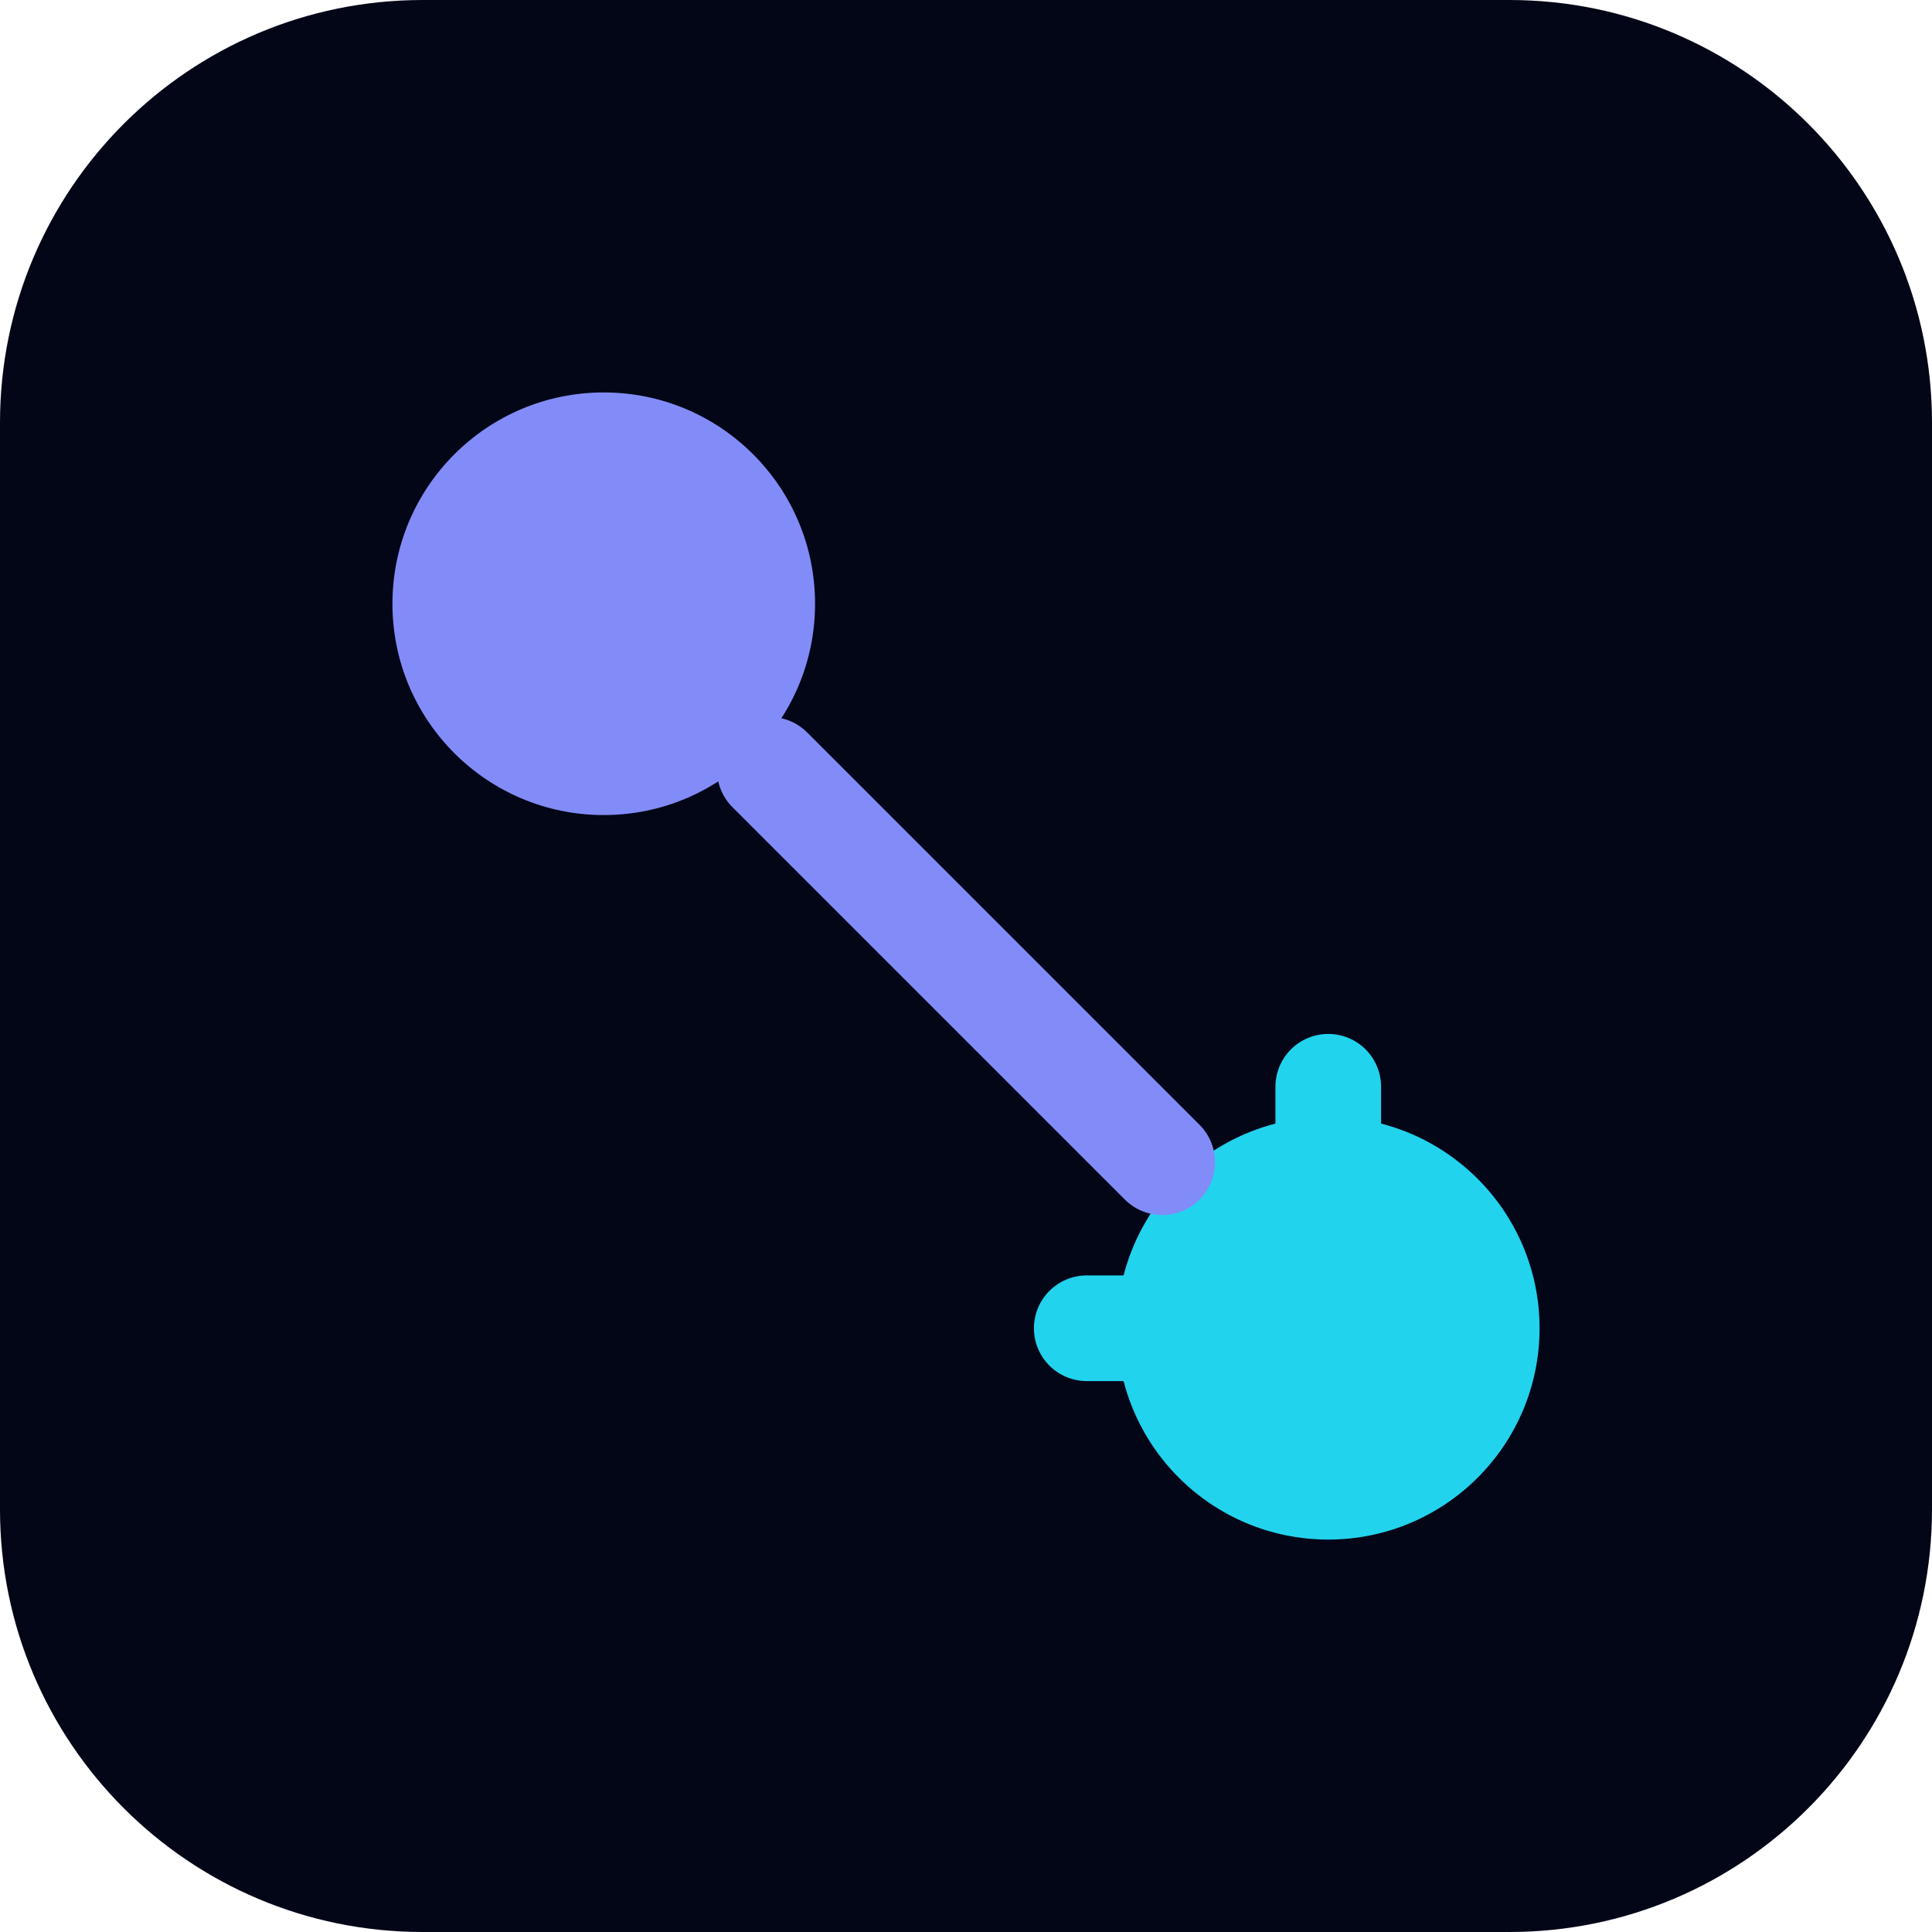
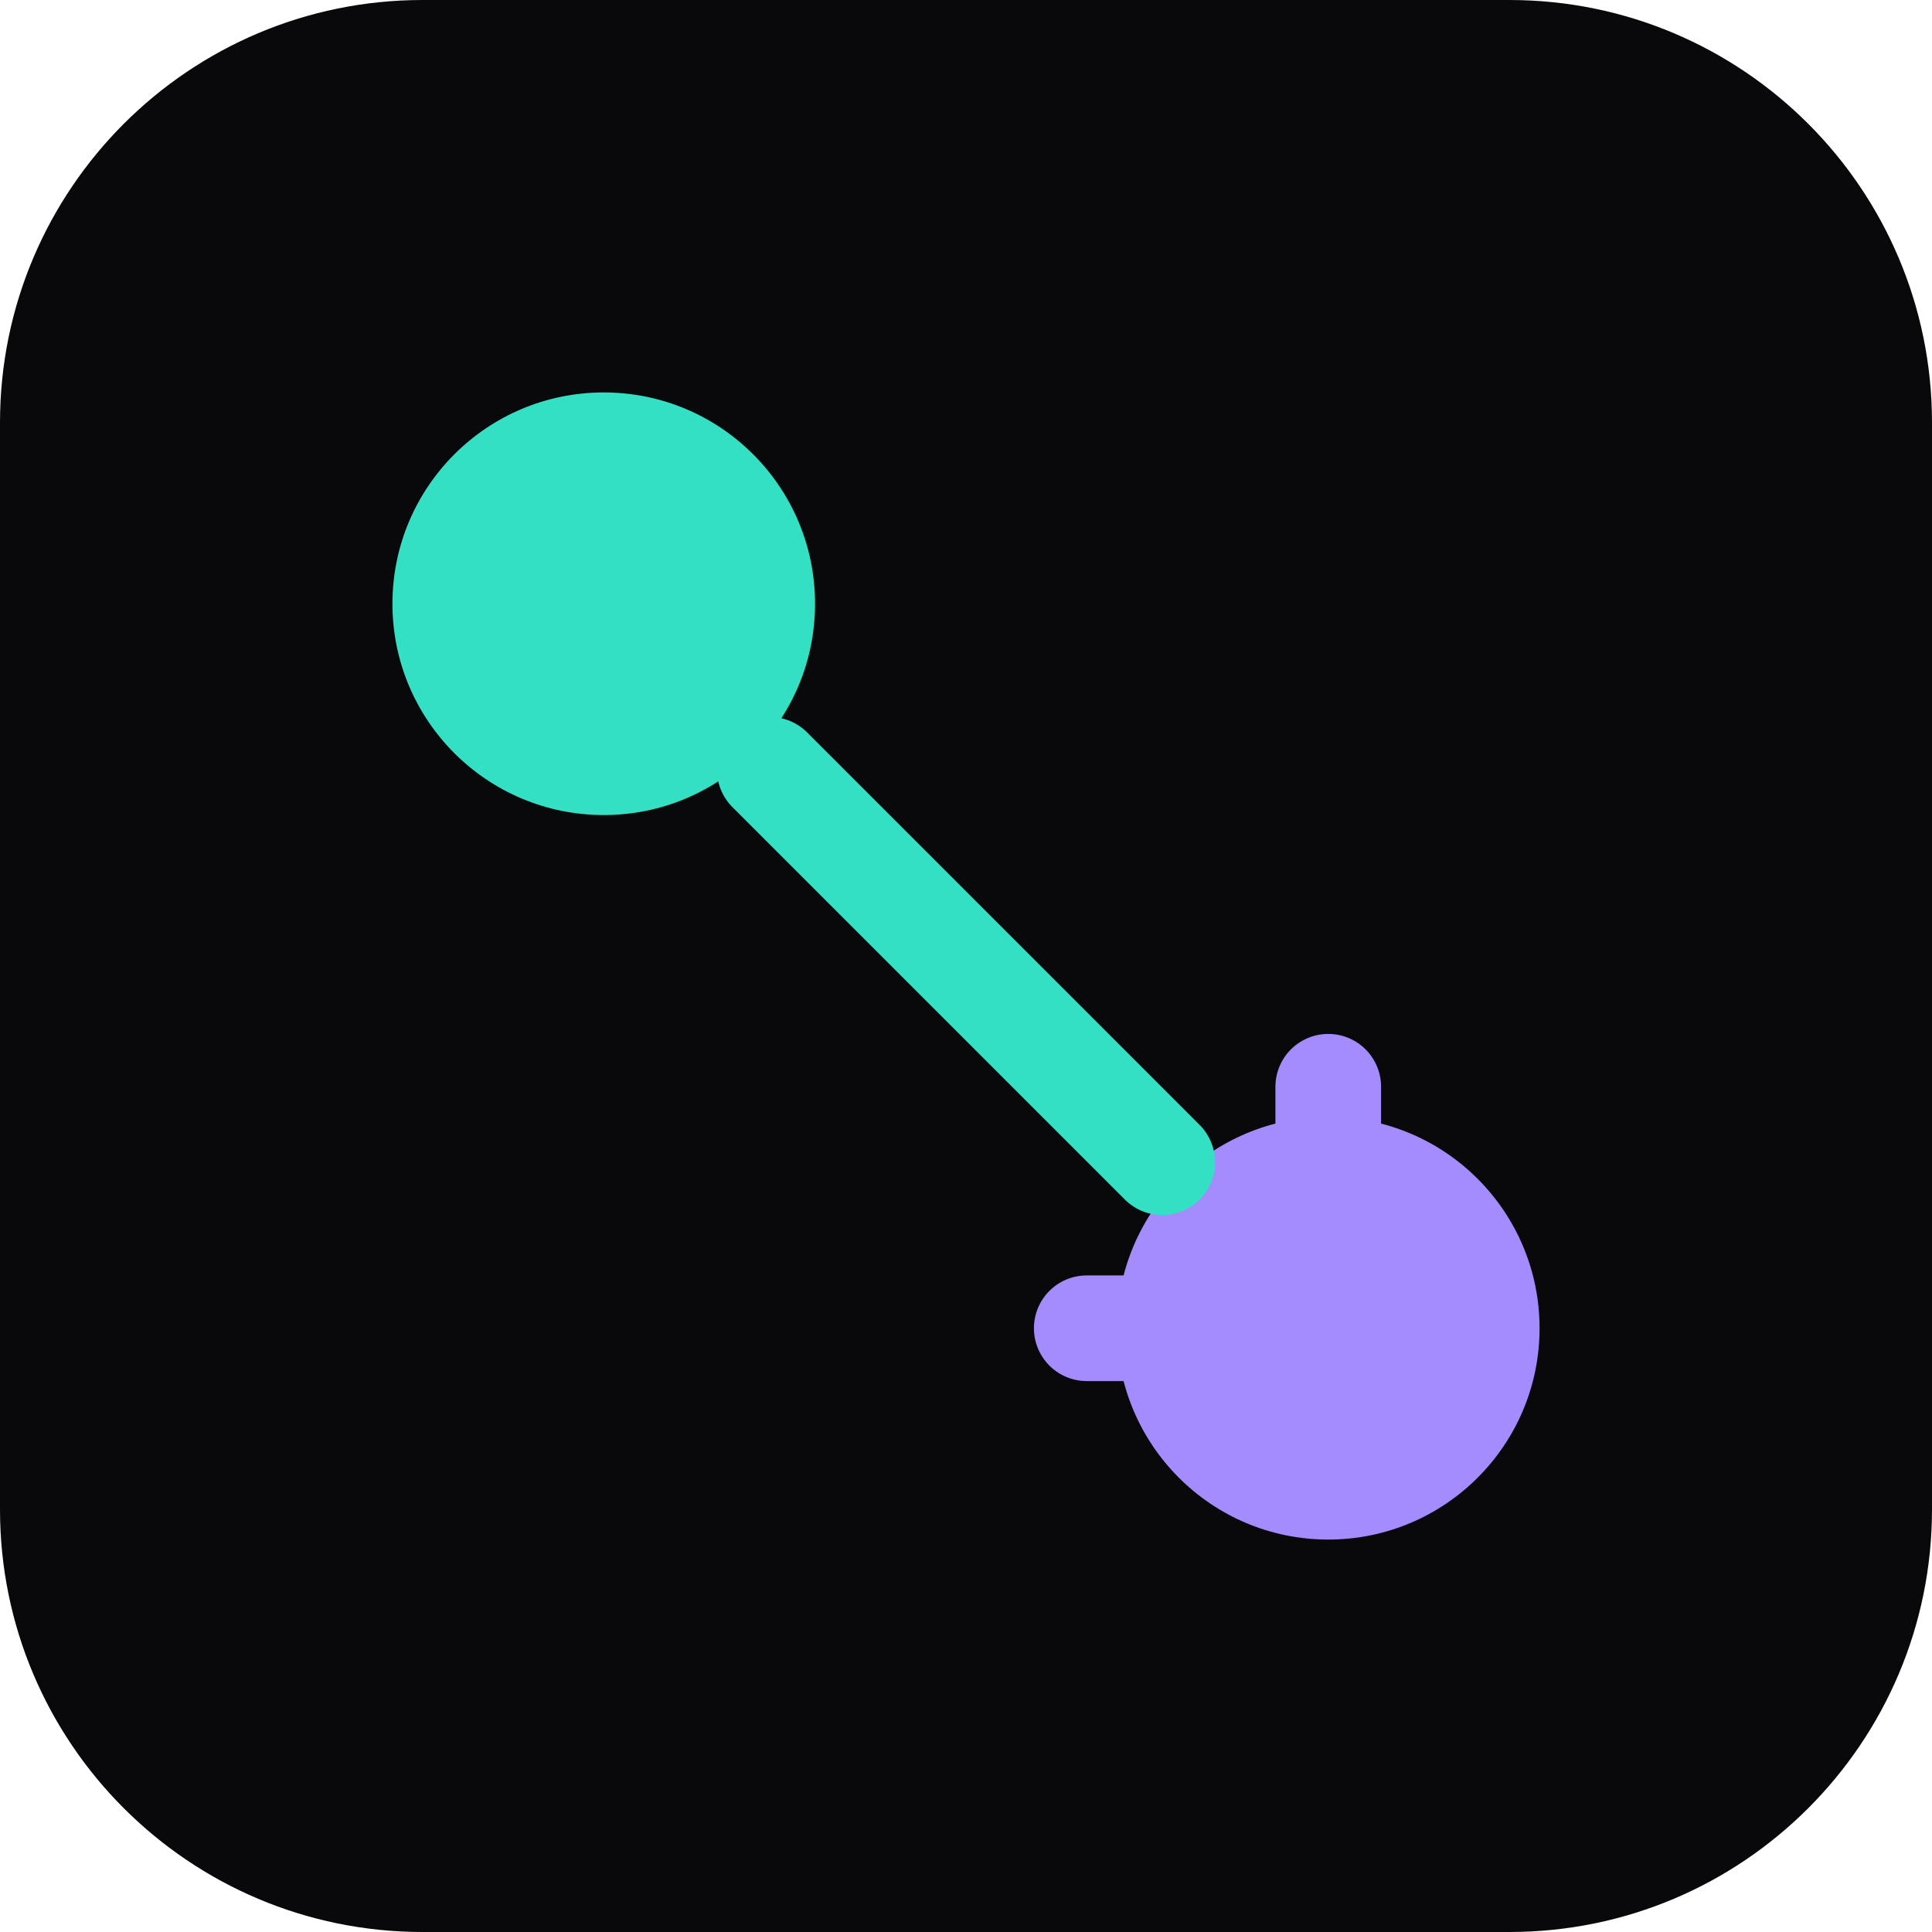
<svg xmlns="http://www.w3.org/2000/svg" viewBox="0 0 64 64" fill="none">
-   <rect width="64" height="64" rx="14" fill="#020617" />
-   <circle cx="20" cy="20" r="7" fill="#818cf8" />
-   <circle cx="44" cy="44" r="7" fill="#22d3ee" />
-   <path d="M25.5 25.5 L38.5 38.5" stroke="#818cf8" stroke-width="3.5" stroke-linecap="round" />
-   <path d="M44 44 h-8 M44 44 v-8" stroke="#22d3ee" stroke-width="3.5" stroke-linecap="round" stroke-linejoin="round" />
+   <rect width="64" height="64" rx="14" fill="#09090c" />
+   <circle cx="20" cy="20" r="7" fill="#34e0c4" />
+   <circle cx="44" cy="44" r="7" fill="#a48cff" />
+   <path d="M25.5 25.5 L38.5 38.5" stroke="#34e0c4" stroke-width="3.5" stroke-linecap="round" />
+   <path d="M44 44 h-8 M44 44 v-8" stroke="#a48cff" stroke-width="3.5" stroke-linecap="round" stroke-linejoin="round" />
</svg>
